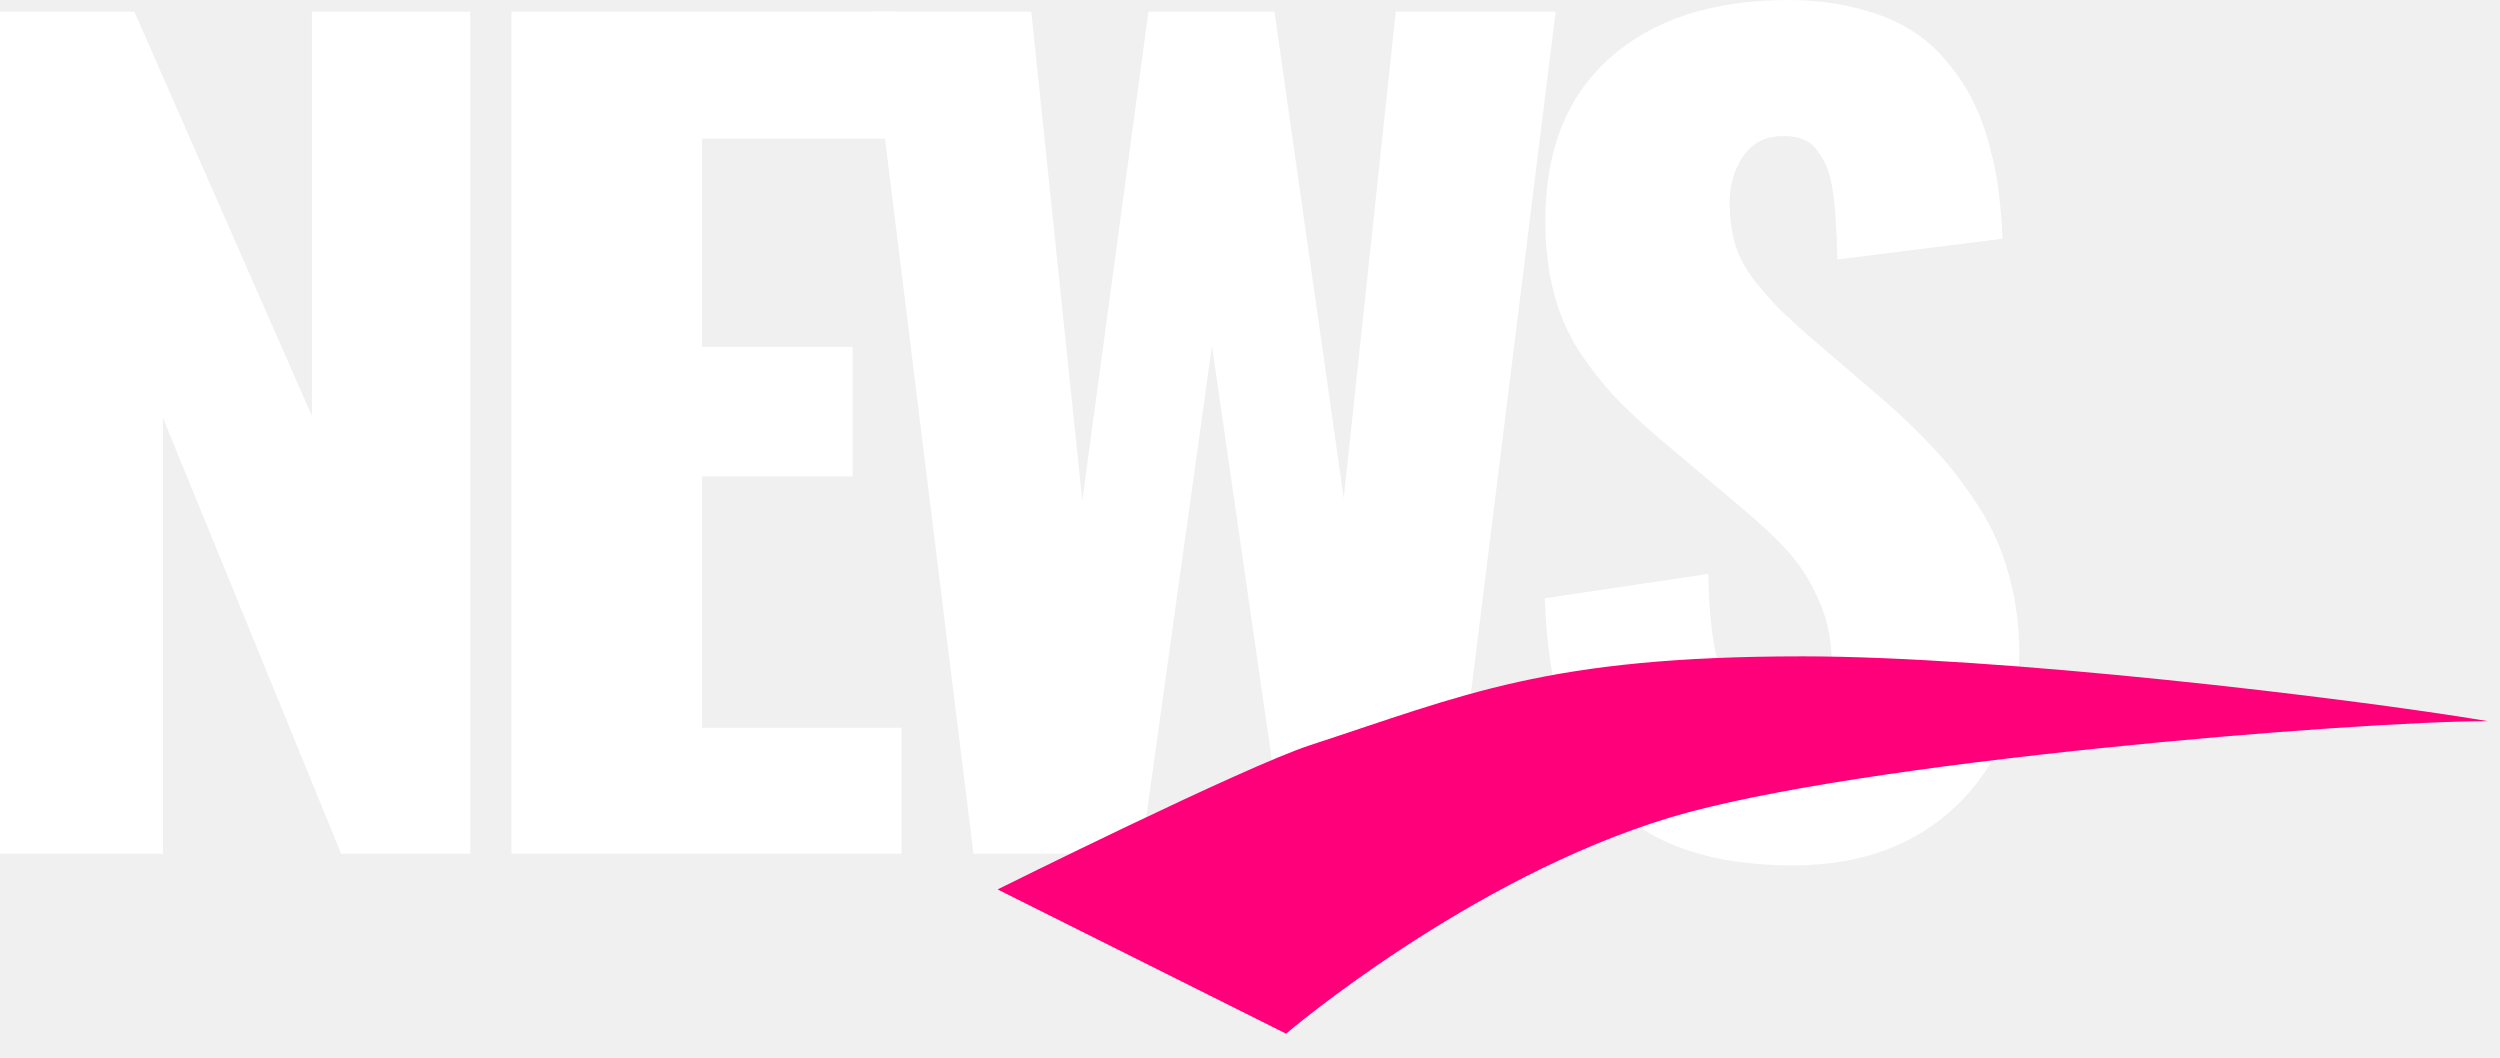
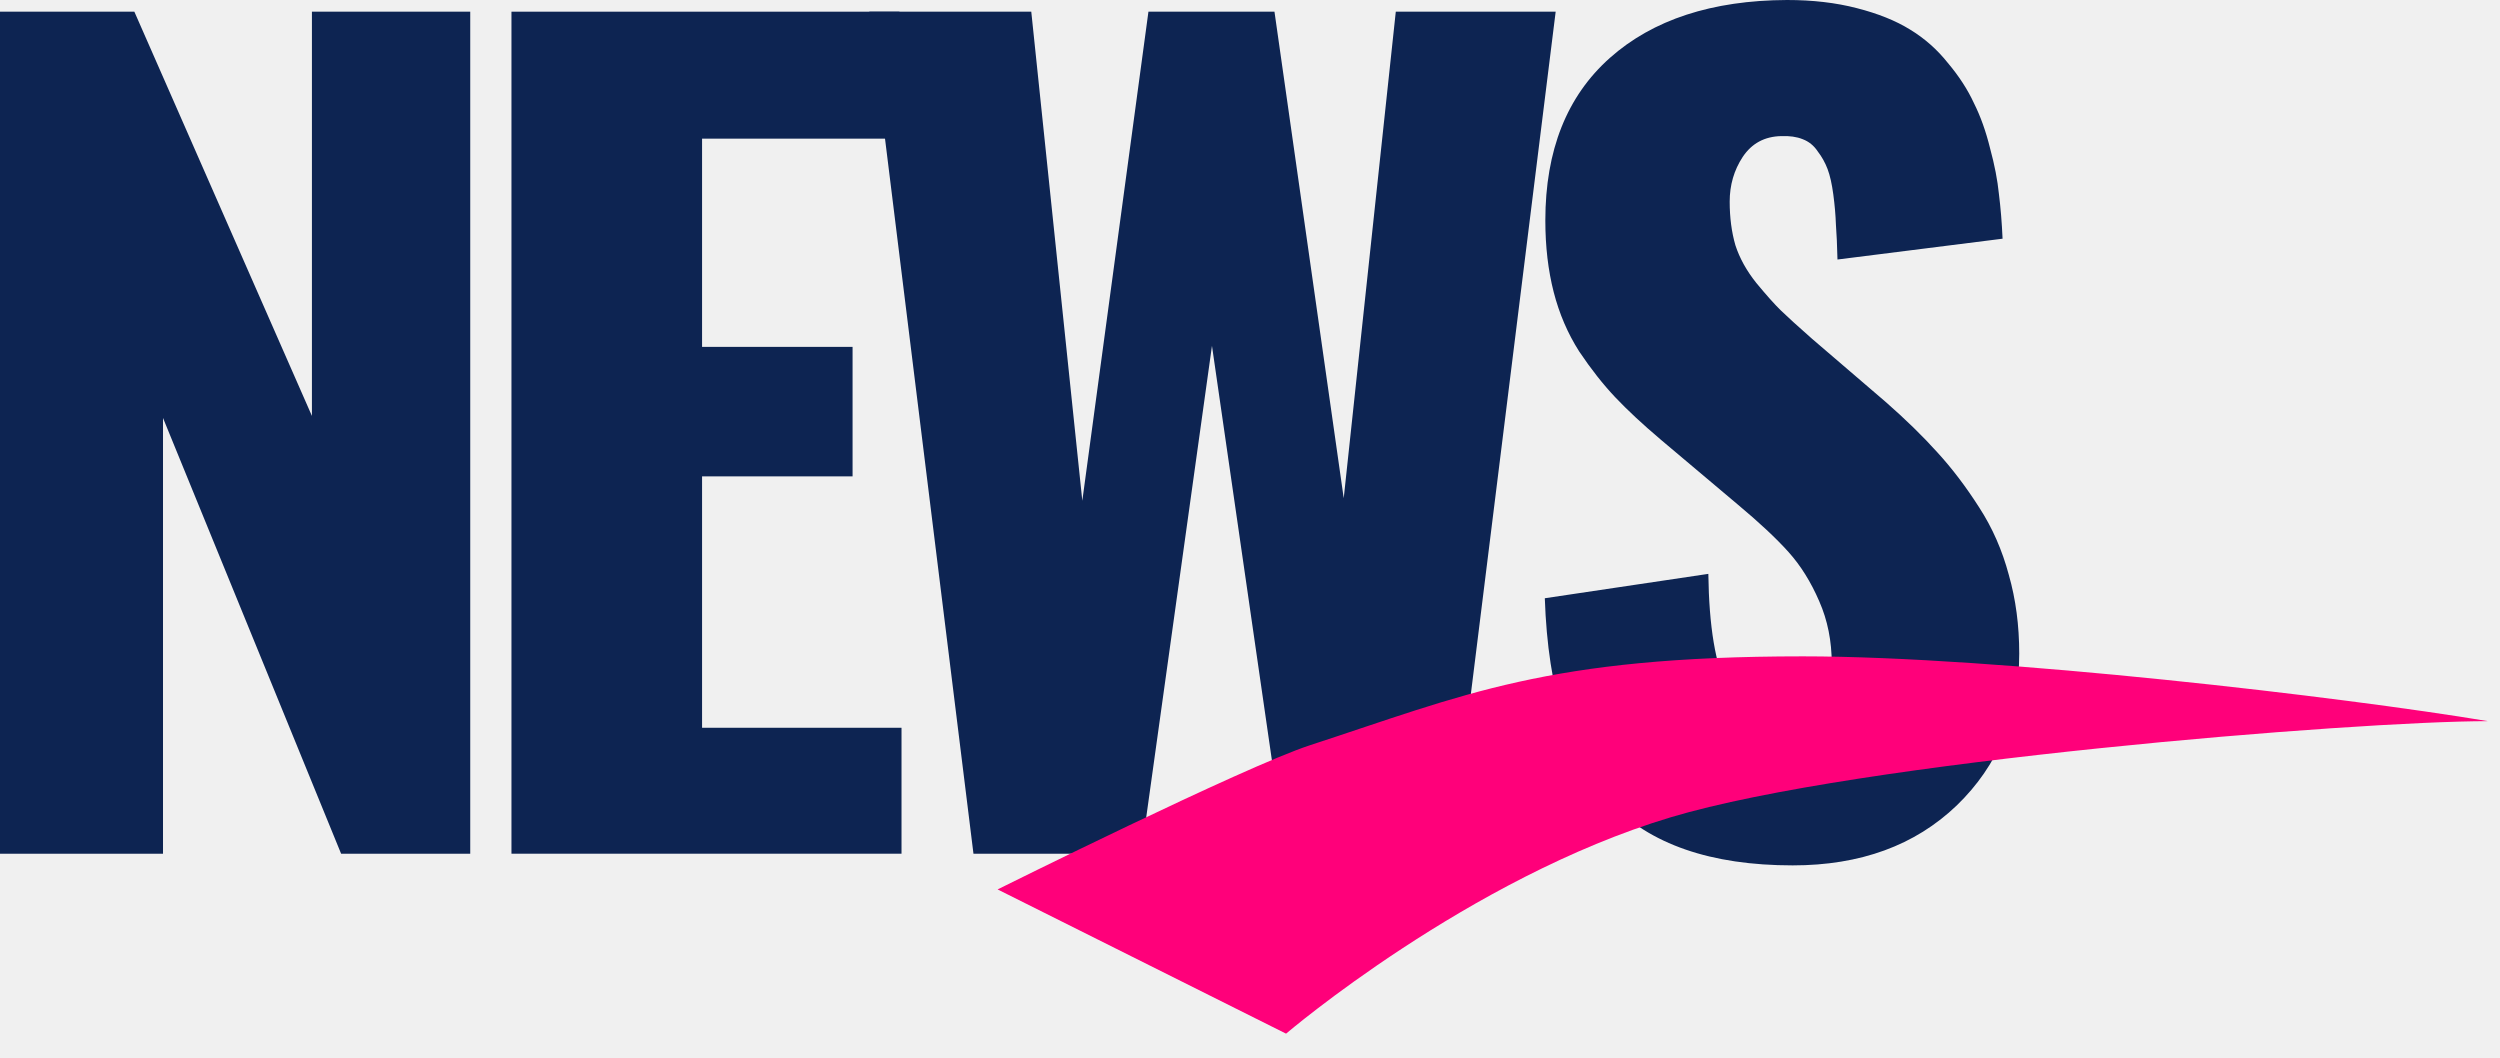
<svg xmlns="http://www.w3.org/2000/svg" width="104" height="44" viewBox="0 0 104 44" fill="none">
-   <path d="M0 35.514V0.486H5.589L12.976 17.303V0.486H19.562V35.514H14.19L6.781 17.387V35.514H0Z" fill="white" />
-   <path d="M21.277 35.514V0.486H37.416V5.768H29.206V14.43H35.467V19.817H29.206V30.275H37.503V35.514H21.277Z" fill="white" />
-   <path d="M40.496 35.514L36.163 0.486H42.901L45.024 20.831L47.775 0.486H53.018L55.899 20.725L58.065 0.486H64.716L60.362 35.514H53.473L50.418 14.387L47.472 35.514H40.496Z" fill="white" />
-   <path d="M74.576 36C71.168 36 68.626 35.12 66.951 33.359C65.29 31.584 64.394 28.761 64.264 24.887L71.067 23.873C71.096 26.07 71.363 27.669 71.868 28.669C72.388 29.655 73.161 30.148 74.186 30.148C75.529 30.148 76.201 29.303 76.201 27.613C76.201 26.669 76.028 25.803 75.681 25.014C75.335 24.211 74.909 23.528 74.403 22.965C73.898 22.401 73.19 21.739 72.28 20.979L69.096 18.296C68.33 17.648 67.695 17.056 67.189 16.521C66.684 15.986 66.185 15.352 65.694 14.62C65.218 13.873 64.864 13.049 64.633 12.148C64.402 11.246 64.286 10.254 64.286 9.169C64.286 6.254 65.182 4 66.972 2.408C68.763 0.817 71.219 0.014 74.338 0C75.407 0 76.374 0.113 77.241 0.338C78.122 0.563 78.859 0.859 79.451 1.225C80.057 1.592 80.584 2.056 81.032 2.62C81.494 3.169 81.855 3.725 82.115 4.289C82.39 4.838 82.614 5.465 82.787 6.169C82.975 6.859 83.097 7.493 83.155 8.07C83.227 8.648 83.278 9.268 83.307 9.93L76.439 10.796C76.425 10.204 76.403 9.718 76.374 9.338C76.36 8.944 76.324 8.528 76.266 8.092C76.208 7.655 76.129 7.303 76.028 7.035C75.927 6.768 75.79 6.521 75.616 6.296C75.457 6.056 75.248 5.887 74.988 5.789C74.742 5.69 74.446 5.648 74.1 5.662C73.406 5.676 72.872 5.965 72.497 6.528C72.136 7.077 71.955 7.697 71.955 8.387C71.955 9.049 72.034 9.655 72.193 10.204C72.367 10.739 72.656 11.261 73.06 11.768C73.479 12.275 73.818 12.655 74.078 12.909C74.338 13.162 74.771 13.556 75.378 14.091L78.433 16.711C79.27 17.444 79.992 18.148 80.599 18.824C81.205 19.486 81.783 20.247 82.332 21.106C82.881 21.951 83.292 22.887 83.567 23.916C83.856 24.93 84 26.021 84 27.19C84 29.725 83.133 31.831 81.4 33.507C79.667 35.169 77.393 36 74.576 36Z" fill="white" />
+   <path d="M0 35.514V0.486H5.589L12.976 17.303V0.486H19.562V35.514H14.19L6.781 17.387V35.514H0Z" fill="#0D2452" />
+   <path d="M21.277 35.514V0.486H37.416V5.768H29.206V14.43H35.467V19.817H29.206V30.275H37.503V35.514H21.277Z" fill="#0D2452" />
+   <path d="M40.496 35.514L36.163 0.486H42.901L45.024 20.831L47.775 0.486H53.018L55.899 20.725L58.065 0.486H64.716L60.362 35.514H53.473L50.418 14.387L47.472 35.514H40.496Z" fill="#0D2452" />
+   <path d="M74.576 36C71.168 36 68.626 35.12 66.951 33.359C65.29 31.584 64.394 28.761 64.264 24.887L71.067 23.873C71.096 26.07 71.363 27.669 71.868 28.669C72.388 29.655 73.161 30.148 74.186 30.148C75.529 30.148 76.201 29.303 76.201 27.613C76.201 26.669 76.028 25.803 75.681 25.014C75.335 24.211 74.909 23.528 74.403 22.965C73.898 22.401 73.19 21.739 72.28 20.979L69.096 18.296C68.33 17.648 67.695 17.056 67.189 16.521C66.684 15.986 66.185 15.352 65.694 14.62C65.218 13.873 64.864 13.049 64.633 12.148C64.402 11.246 64.286 10.254 64.286 9.169C64.286 6.254 65.182 4 66.972 2.408C68.763 0.817 71.219 0.014 74.338 0C75.407 0 76.374 0.113 77.241 0.338C78.122 0.563 78.859 0.859 79.451 1.225C80.057 1.592 80.584 2.056 81.032 2.62C81.494 3.169 81.855 3.725 82.115 4.289C82.39 4.838 82.614 5.465 82.787 6.169C82.975 6.859 83.097 7.493 83.155 8.07C83.227 8.648 83.278 9.268 83.307 9.93L76.439 10.796C76.425 10.204 76.403 9.718 76.374 9.338C76.36 8.944 76.324 8.528 76.266 8.092C76.208 7.655 76.129 7.303 76.028 7.035C75.927 6.768 75.79 6.521 75.616 6.296C75.457 6.056 75.248 5.887 74.988 5.789C74.742 5.69 74.446 5.648 74.1 5.662C73.406 5.676 72.872 5.965 72.497 6.528C72.136 7.077 71.955 7.697 71.955 8.387C71.955 9.049 72.034 9.655 72.193 10.204C72.367 10.739 72.656 11.261 73.06 11.768C73.479 12.275 73.818 12.655 74.078 12.909C74.338 13.162 74.771 13.556 75.378 14.091L78.433 16.711C79.27 17.444 79.992 18.148 80.599 18.824C81.205 19.486 81.783 20.247 82.332 21.106C82.881 21.951 83.292 22.887 83.567 23.916C83.856 24.93 84 26.021 84 27.19C84 29.725 83.133 31.831 81.4 33.507C79.667 35.169 77.393 36 74.576 36Z" fill="#0D2452" />
  <path d="M69.5 34C61.097 36.521 53.5 43 53.5 43L41.5 37C41.5 37 51.755 31.896 54.5 31C60.921 28.905 64.363 27.304 75 27.304C83.139 27.304 97.5 29 103.5 30C98 30 77.267 31.67 69.5 34Z" fill="#FF007A" />
</svg>
